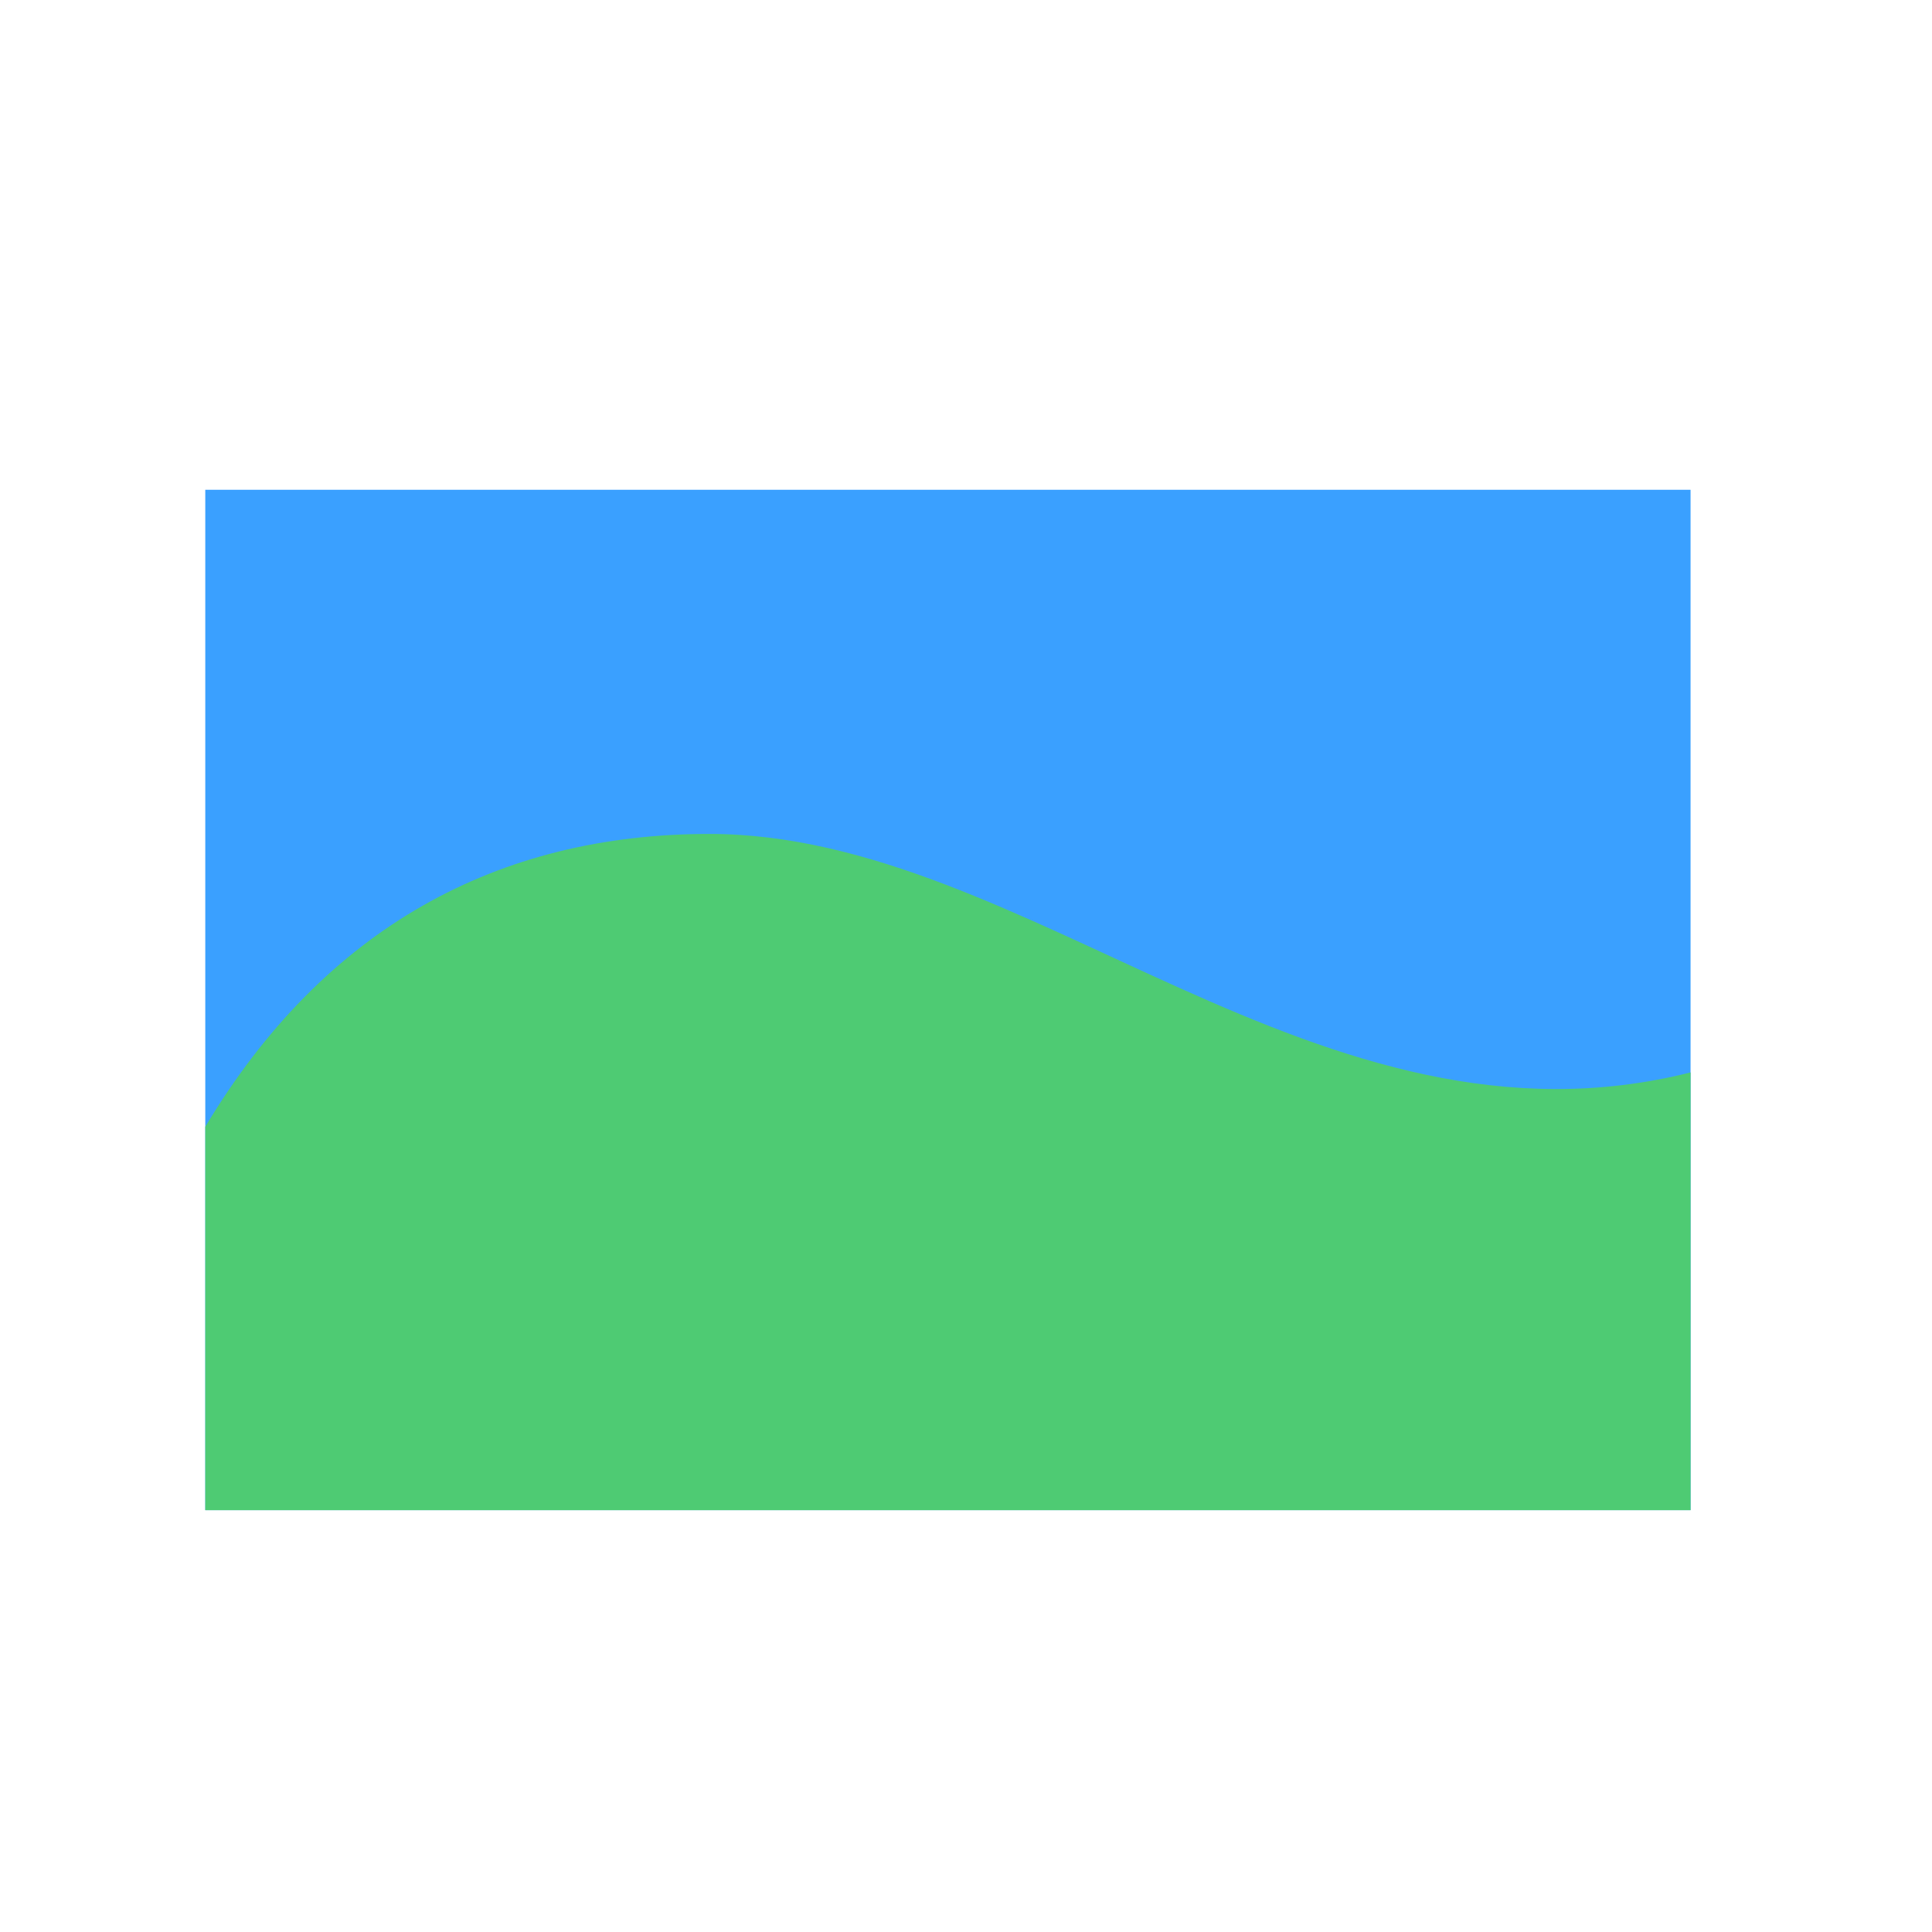
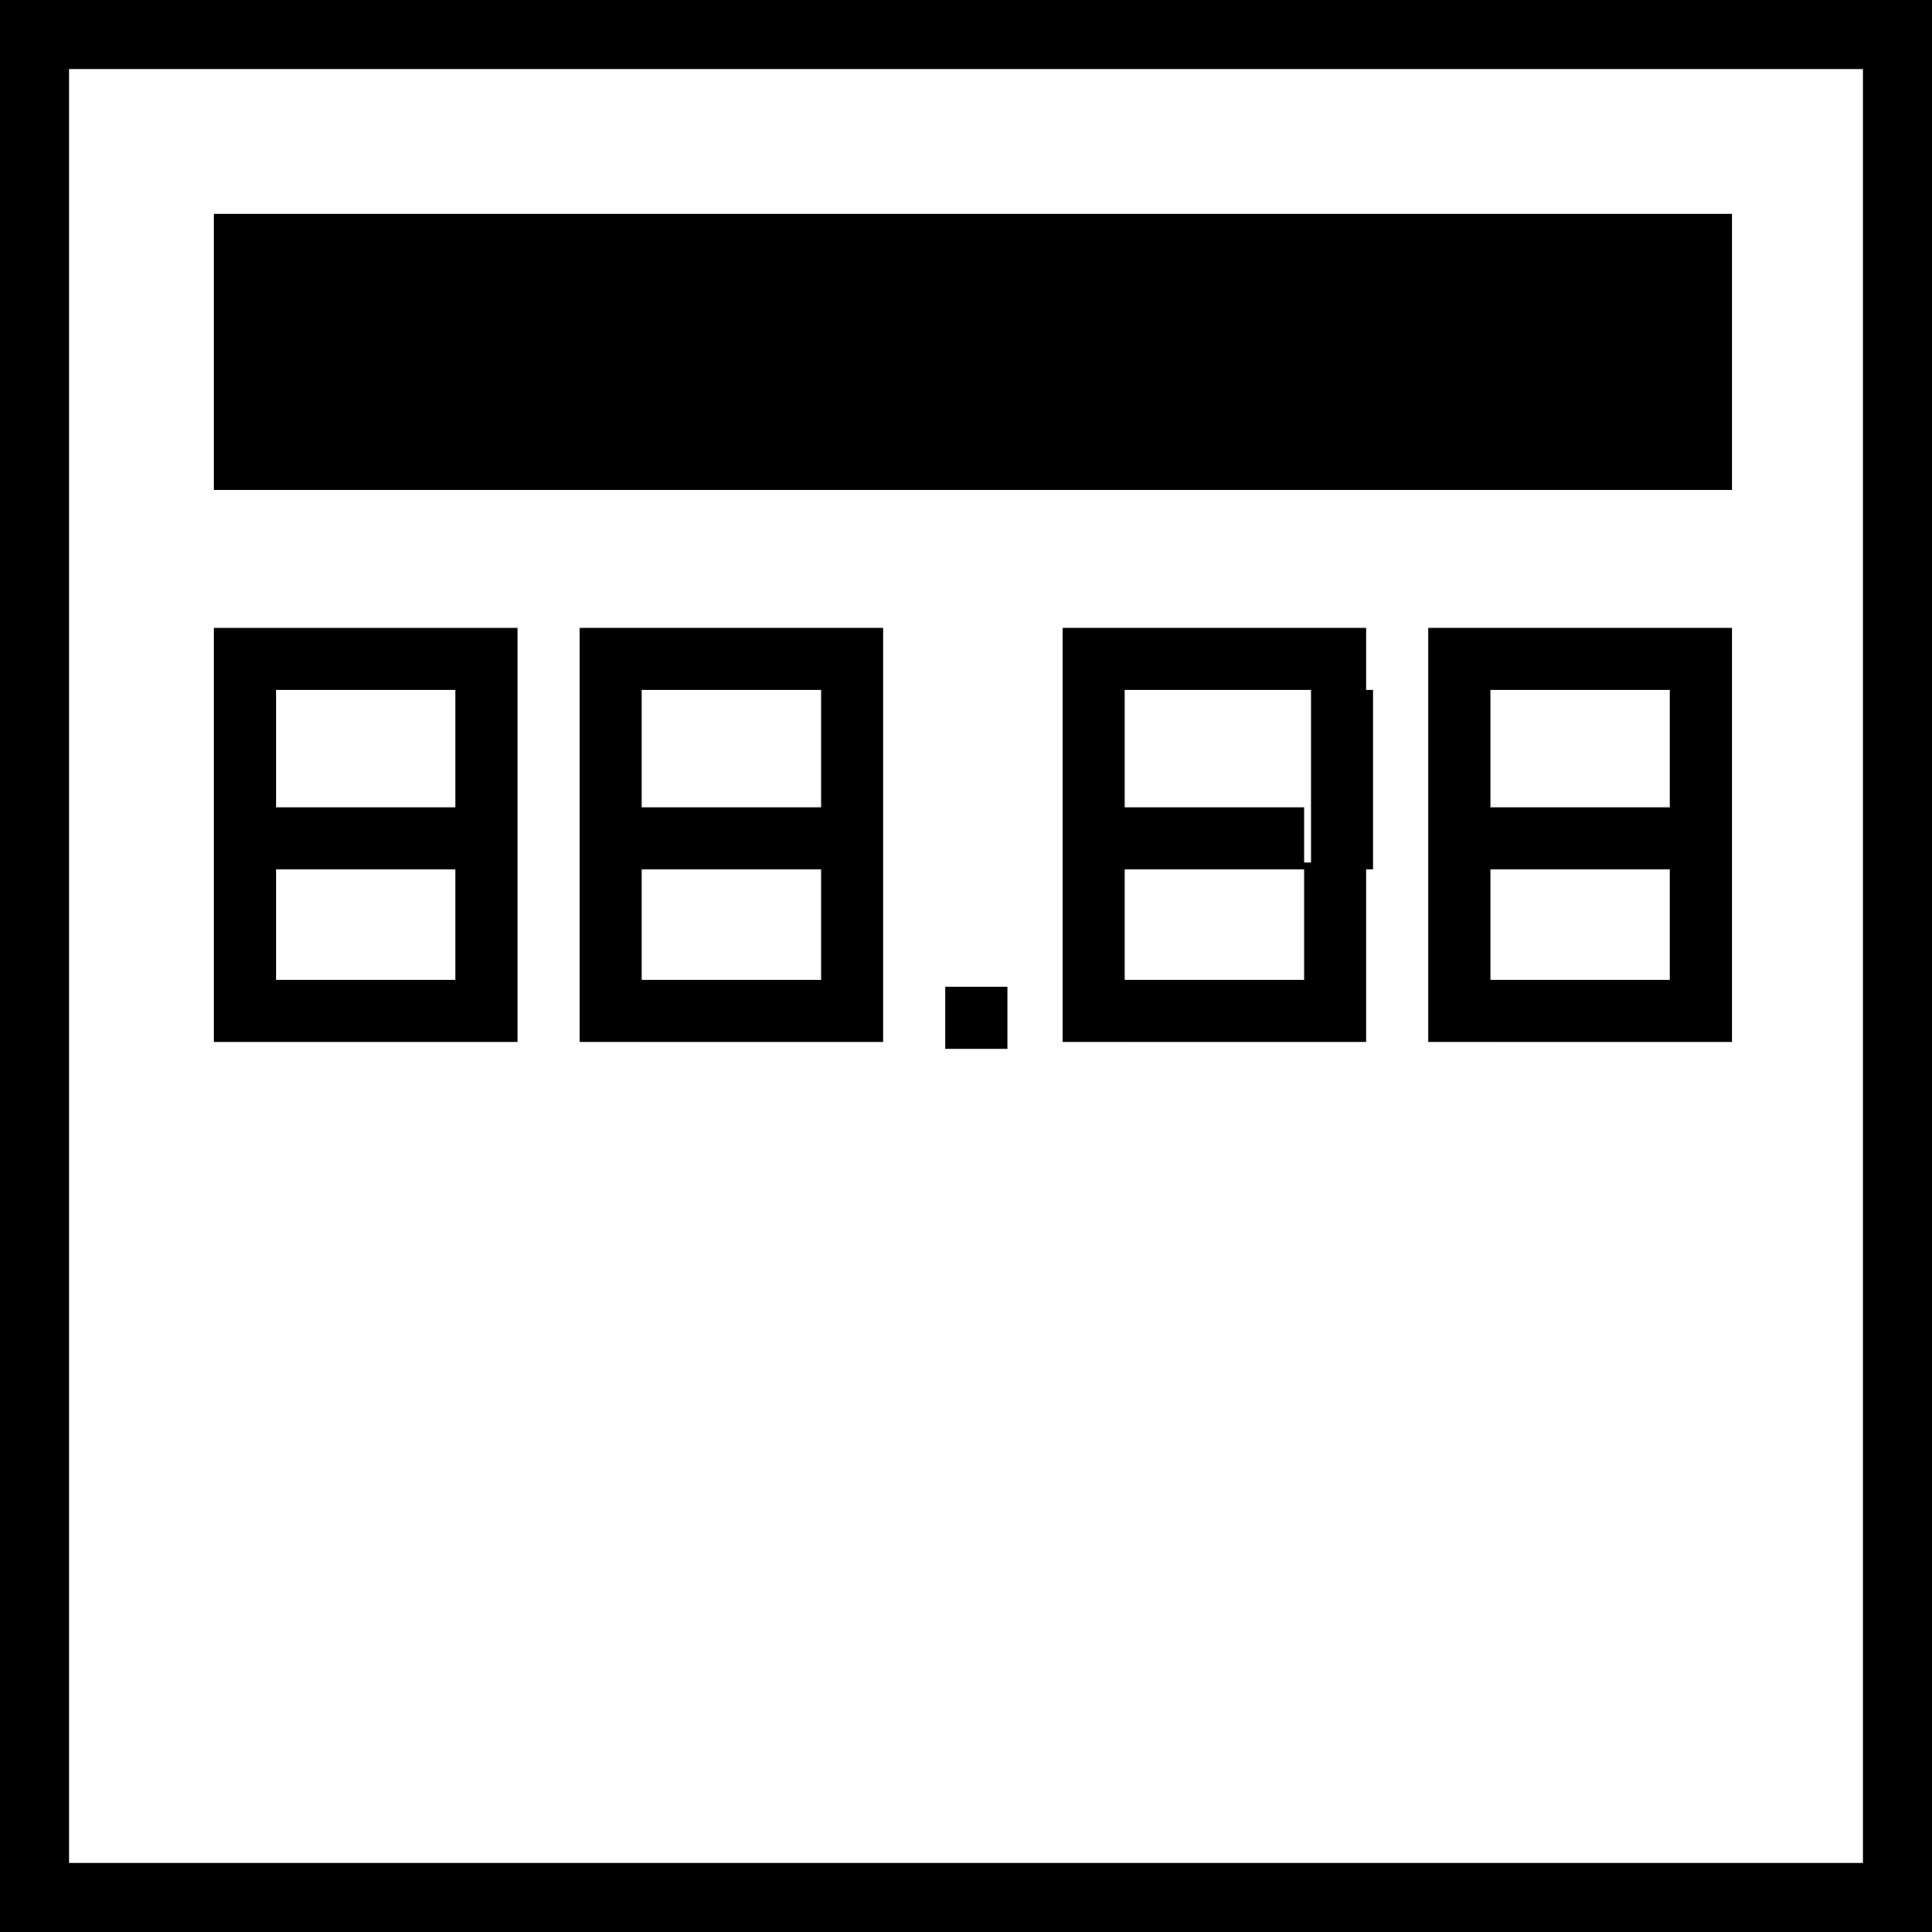
- <svg xmlns="http://www.w3.org/2000/svg" t="1649663659652" class="icon" viewBox="0 0 1233 1024" version="1.1" p-id="14016" width="128" height="128">
-   <path d="M131.01 208.075H1078.909v651.198H131.01V208.075z" fill="#3AA0FF" p-id="14017" />
-   <path d="M131.01 859.274V614.593C207.112 487.436 317.893 427.71 452.756 427.71c203.259 0 389.178 211.929 626.152 152.203v279.36H131.01z" fill="#4ECB73" p-id="14018" />
+ <svg xmlns="http://www.w3.org/2000/svg" t="1649830978791" class="icon" viewBox="0 0 1024 1024" version="1.1" p-id="2317" width="128" height="128">
+   <path d="M0 1024v-1024h1024v1024h-1024z m987.429-36.571v-950.857h-950.857v950.857h950.857z m-69.486-457.143v21.943h-128v-32.914h95.086v-62.171h32.914v73.143z m-193.829 0v21.943h-128v-32.914h95.086v-62.171h32.914v73.143z m-256 0v21.943h-128v-32.914h95.086v-62.171h32.914v73.143z m-193.829 0v21.943h-128v-32.914h95.086v-62.171h32.914v73.143z m-160.914-416.914h804.571v146.286h-804.571v-146.286z m0 219.429h160.914v32.914h-160.914v-32.914z m0 32.914h32.914v95.086h-32.914V365.714z m128 0h32.914v95.086h-32.914V365.714z m-95.086 62.171h95.086v32.914h-95.086v-32.914z m-32.914 29.257h32.914v95.086h-32.914v-95.086z m193.829-124.343h160.914v32.914h-160.914v-32.914z m0 32.914h32.914v95.086h-32.914V365.714z m128 0h32.914v95.086h-32.914V365.714z m-95.086 62.171h95.086v32.914h-95.086v-32.914z m-32.914 29.257h32.914v95.086h-32.914v-95.086z m256-124.343h160.914v32.914h-160.914v-32.914z m0 32.914h32.914v95.086h-32.914V365.714z m131.657 0h32.914v95.086h-32.914V365.714z m-98.743 62.171h95.086v32.914h-95.086v-32.914z m-32.914 29.257h32.914v95.086h-32.914v-95.086z m193.829-124.343h160.914v32.914h-160.914v-32.914z m0 32.914h32.914v95.086h-32.914V365.714z m128 0h32.914v95.086h-32.914V365.714z m-95.086 62.171h95.086v32.914h-95.086v-32.914z m-32.914 29.257h32.914v95.086h-32.914v-95.086z m-256 65.829h32.914v32.914h-32.914v-32.914z" p-id="2318" />
</svg>
